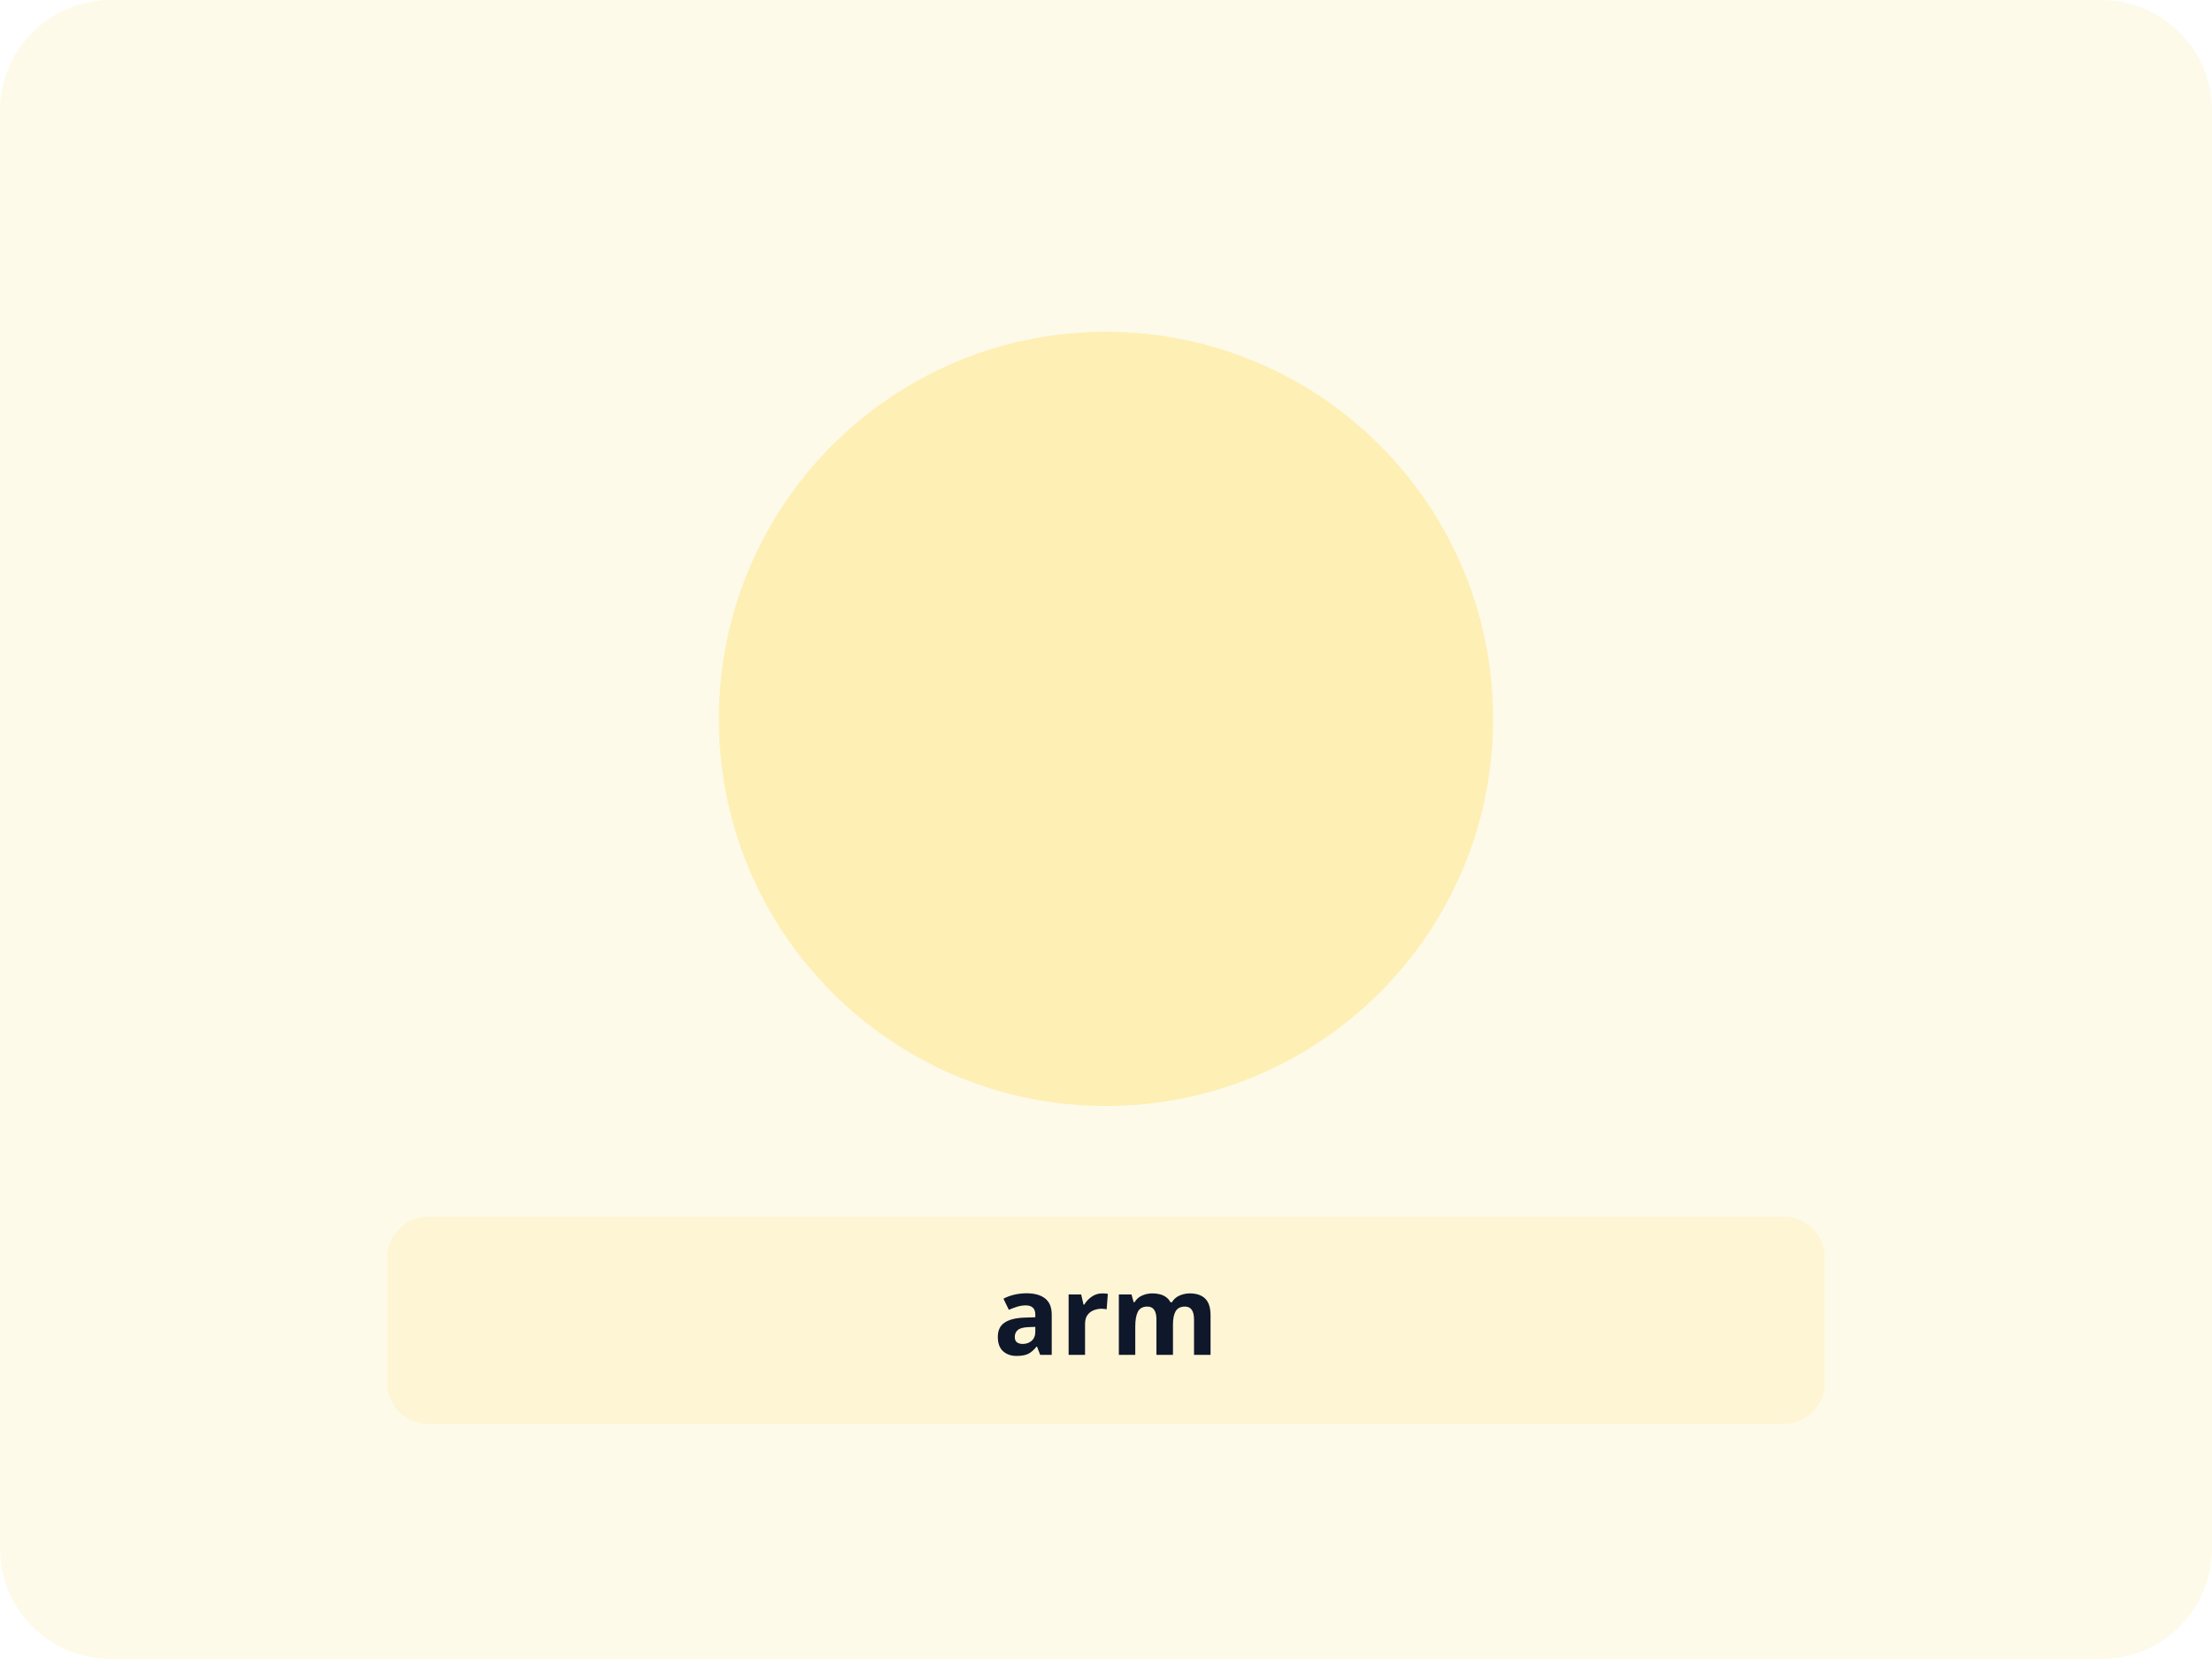
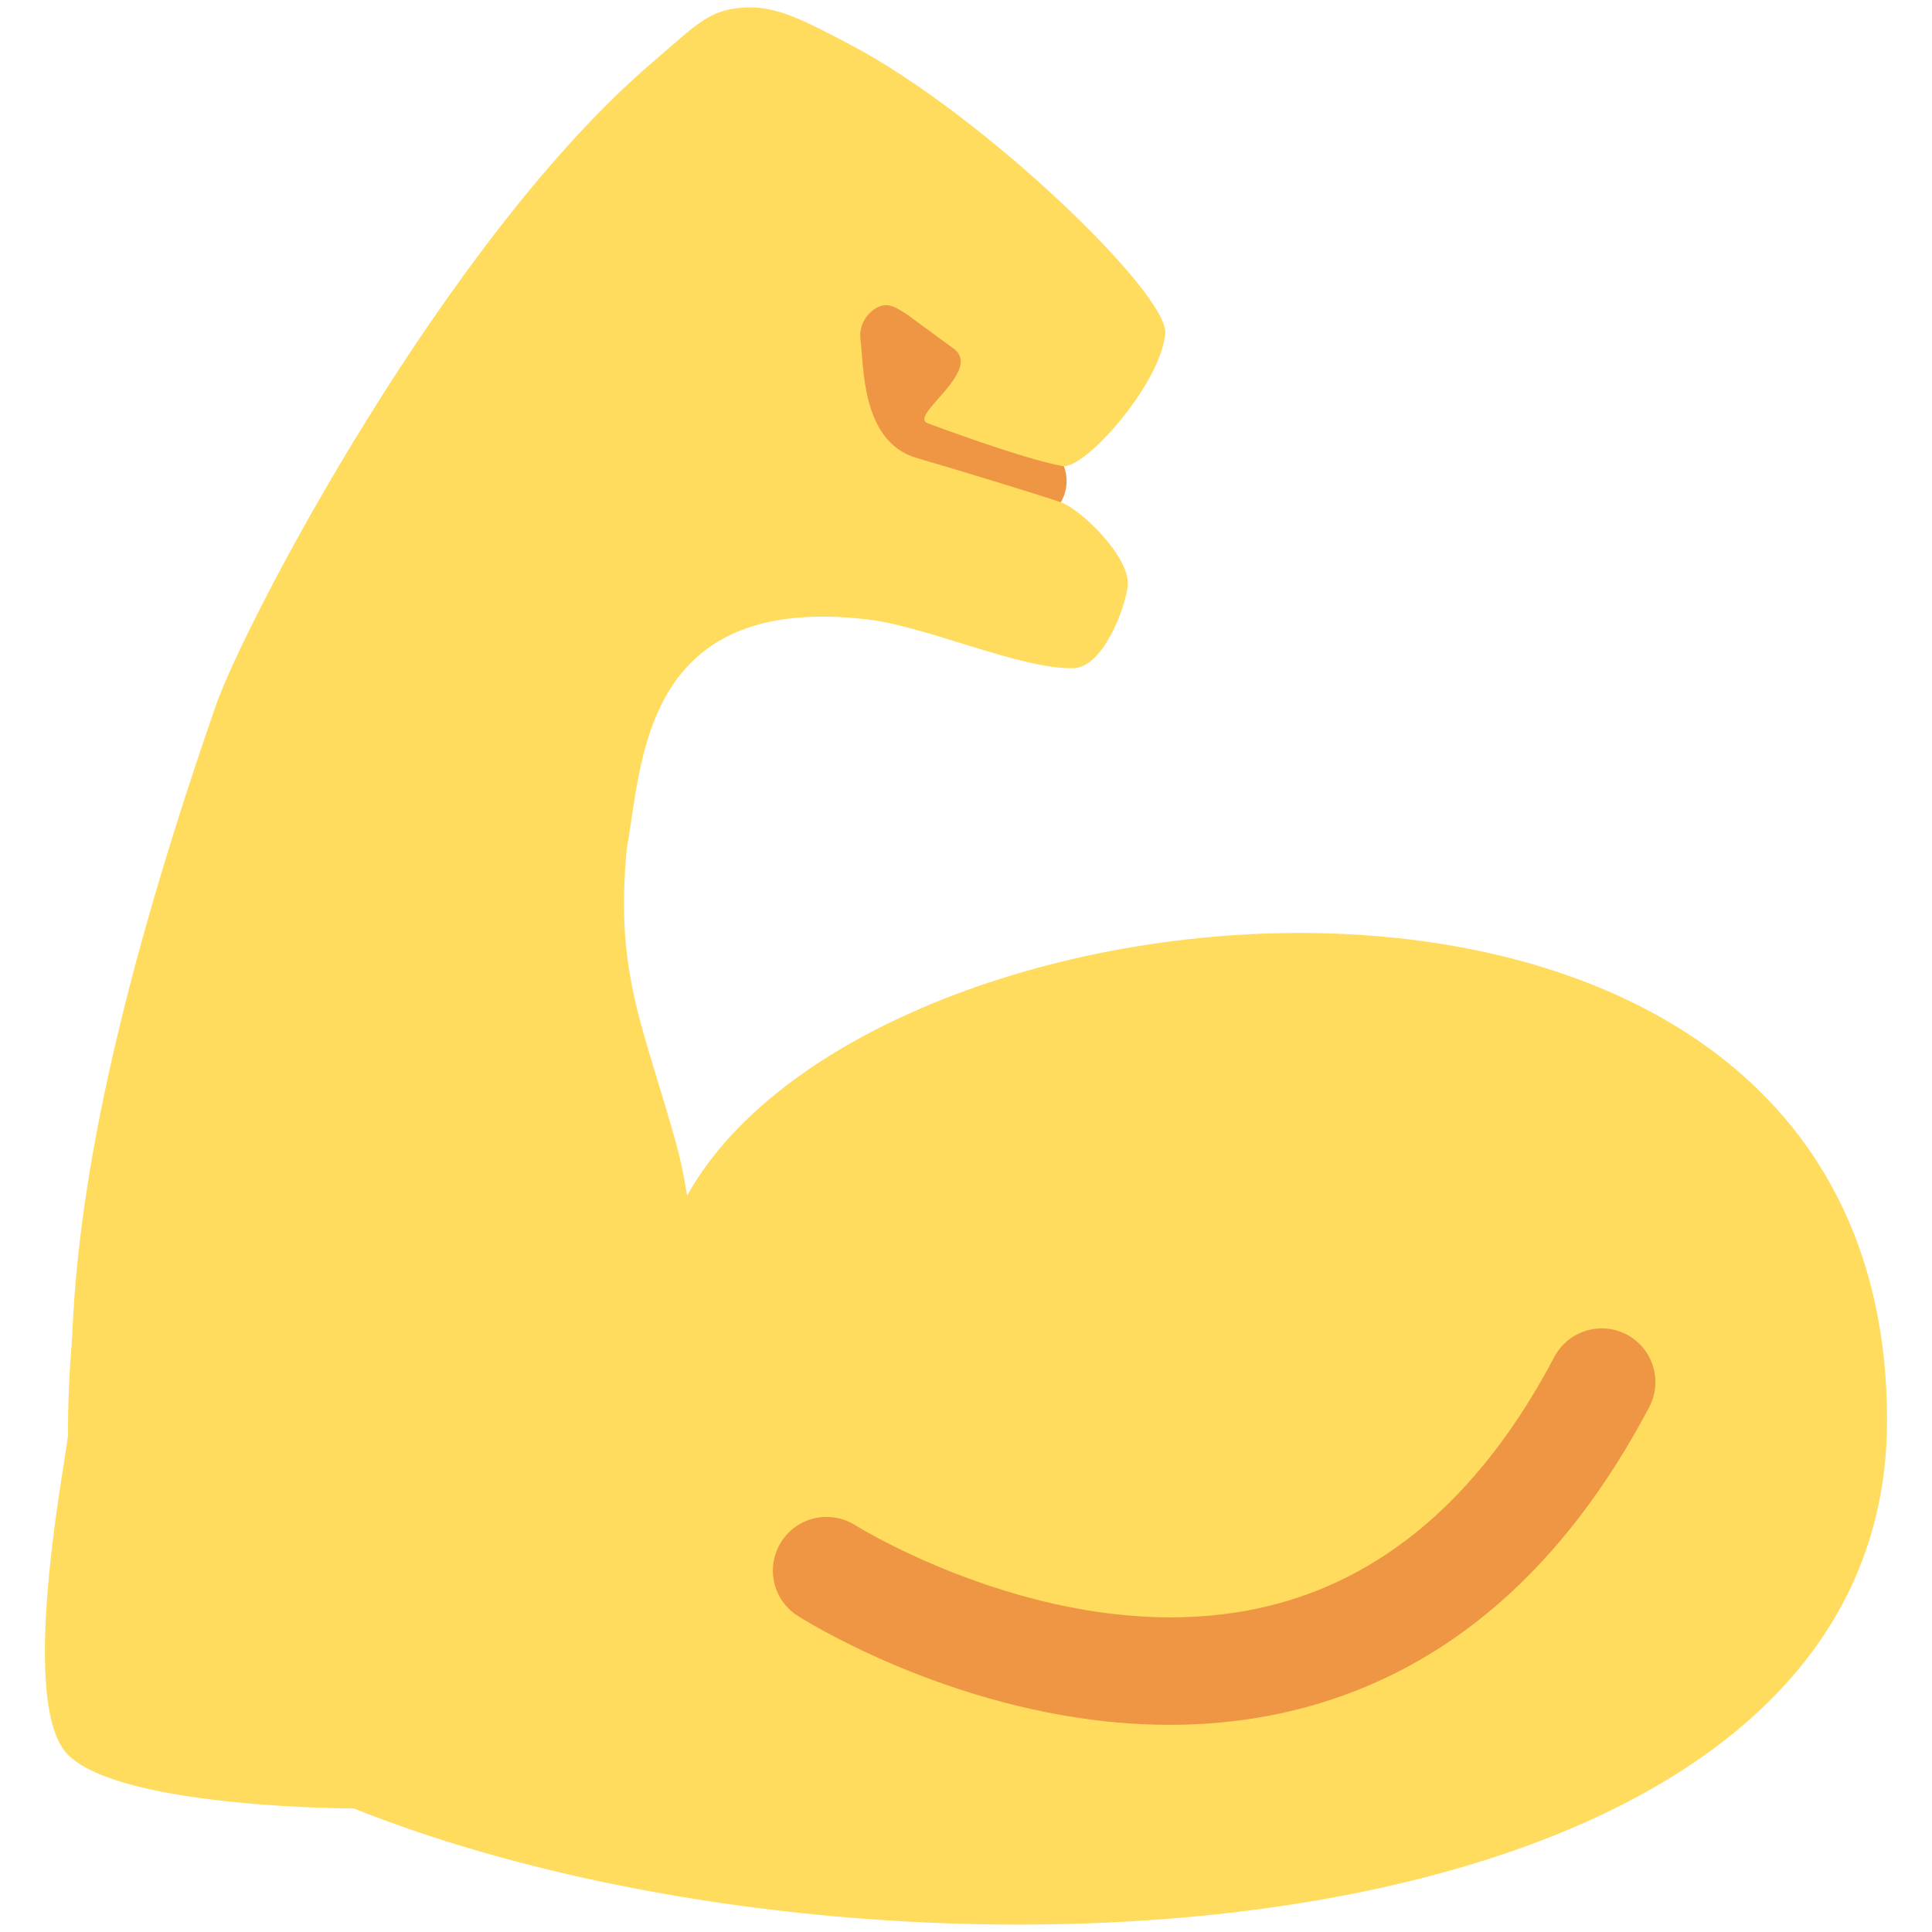
- <svg xmlns="http://www.w3.org/2000/svg" viewBox="0 0 320 240" role="img" aria-label="arm">
-   <rect width="320" height="240" rx="16" fill="#fde68a" fill-opacity="0.18" />
-   <circle cx="160" cy="104" r="56" fill="#fde68a" fill-opacity="0.55" />
-   <rect x="56" y="176" width="208" height="30" rx="6" fill="#fde68a" fill-opacity="0.22" />
-   <text x="160" y="196" font-family="'IBM Plex Sans', system-ui, sans-serif" font-size="16" font-weight="600" text-anchor="middle" fill="#0f172a">arm</text>
+ <svg xmlns="http://www.w3.org/2000/svg" viewBox="0 0 36 36">
+   <path fill="#EF9645" d="M15.977 9.36h3.789c.114-.191.147-.439.058-.673l-3.846-4.705V9.36z" />
+   <path fill="#FFDC5D" d="M12.804 22.277c-.057-.349-.124-.679-.206-.973-.62-2.223-1.14-3.164-.918-5.494.29-1.584.273-4.763 4.483-4.268 1.112.131 2.843.927 3.834.91.567-.01.98-1.157 1.017-1.539.051-.526-.865-1.42-1.248-1.554-.383-.134-2.012-.631-2.681-.824-1.039-.301-.985-1.705-1.051-2.205-.031-.235.084-.467.294-.591.21-.124.375-.008.579.125l.885.648c.497.426-.874 1.24-.503 1.376 0 0 1.755.659 2.507.796.412.075 1.834-1.529 1.917-2.47.065-.74-3.398-4.083-5.867-5.381-.868-.456-1.377-.721-1.949-.694-.683.032-.898.302-1.748 1.03C8.302 4.46 4.568 11.577 4.02 13.152c-2.246 6.461-2.597 9.865-2.677 11.788-.049.59-.076 1.177-.076 1.758.065 0-1 5 0 6s5.326 1 5.326 1c10 3.989 28.57 2.948 28.57-7.233 0-12.172-18.813-10.557-22.359-4.188z" />
+   <path fill="#EF9645" d="M20.63 32.078c-3.16-.332-5.628-1.881-5.767-1.97-.465-.297-.601-.913-.305-1.379s.913-.603 1.38-.308c.04.025 4.003 2.492 7.846 1.467 2.125-.566 3.867-2.115 5.177-4.601.258-.49.866-.676 1.351-.419.488.257.676.862.419 1.351-1.585 3.006-3.754 4.893-6.447 5.606-1.257.332-2.502.374-3.654.253z" />
</svg>
